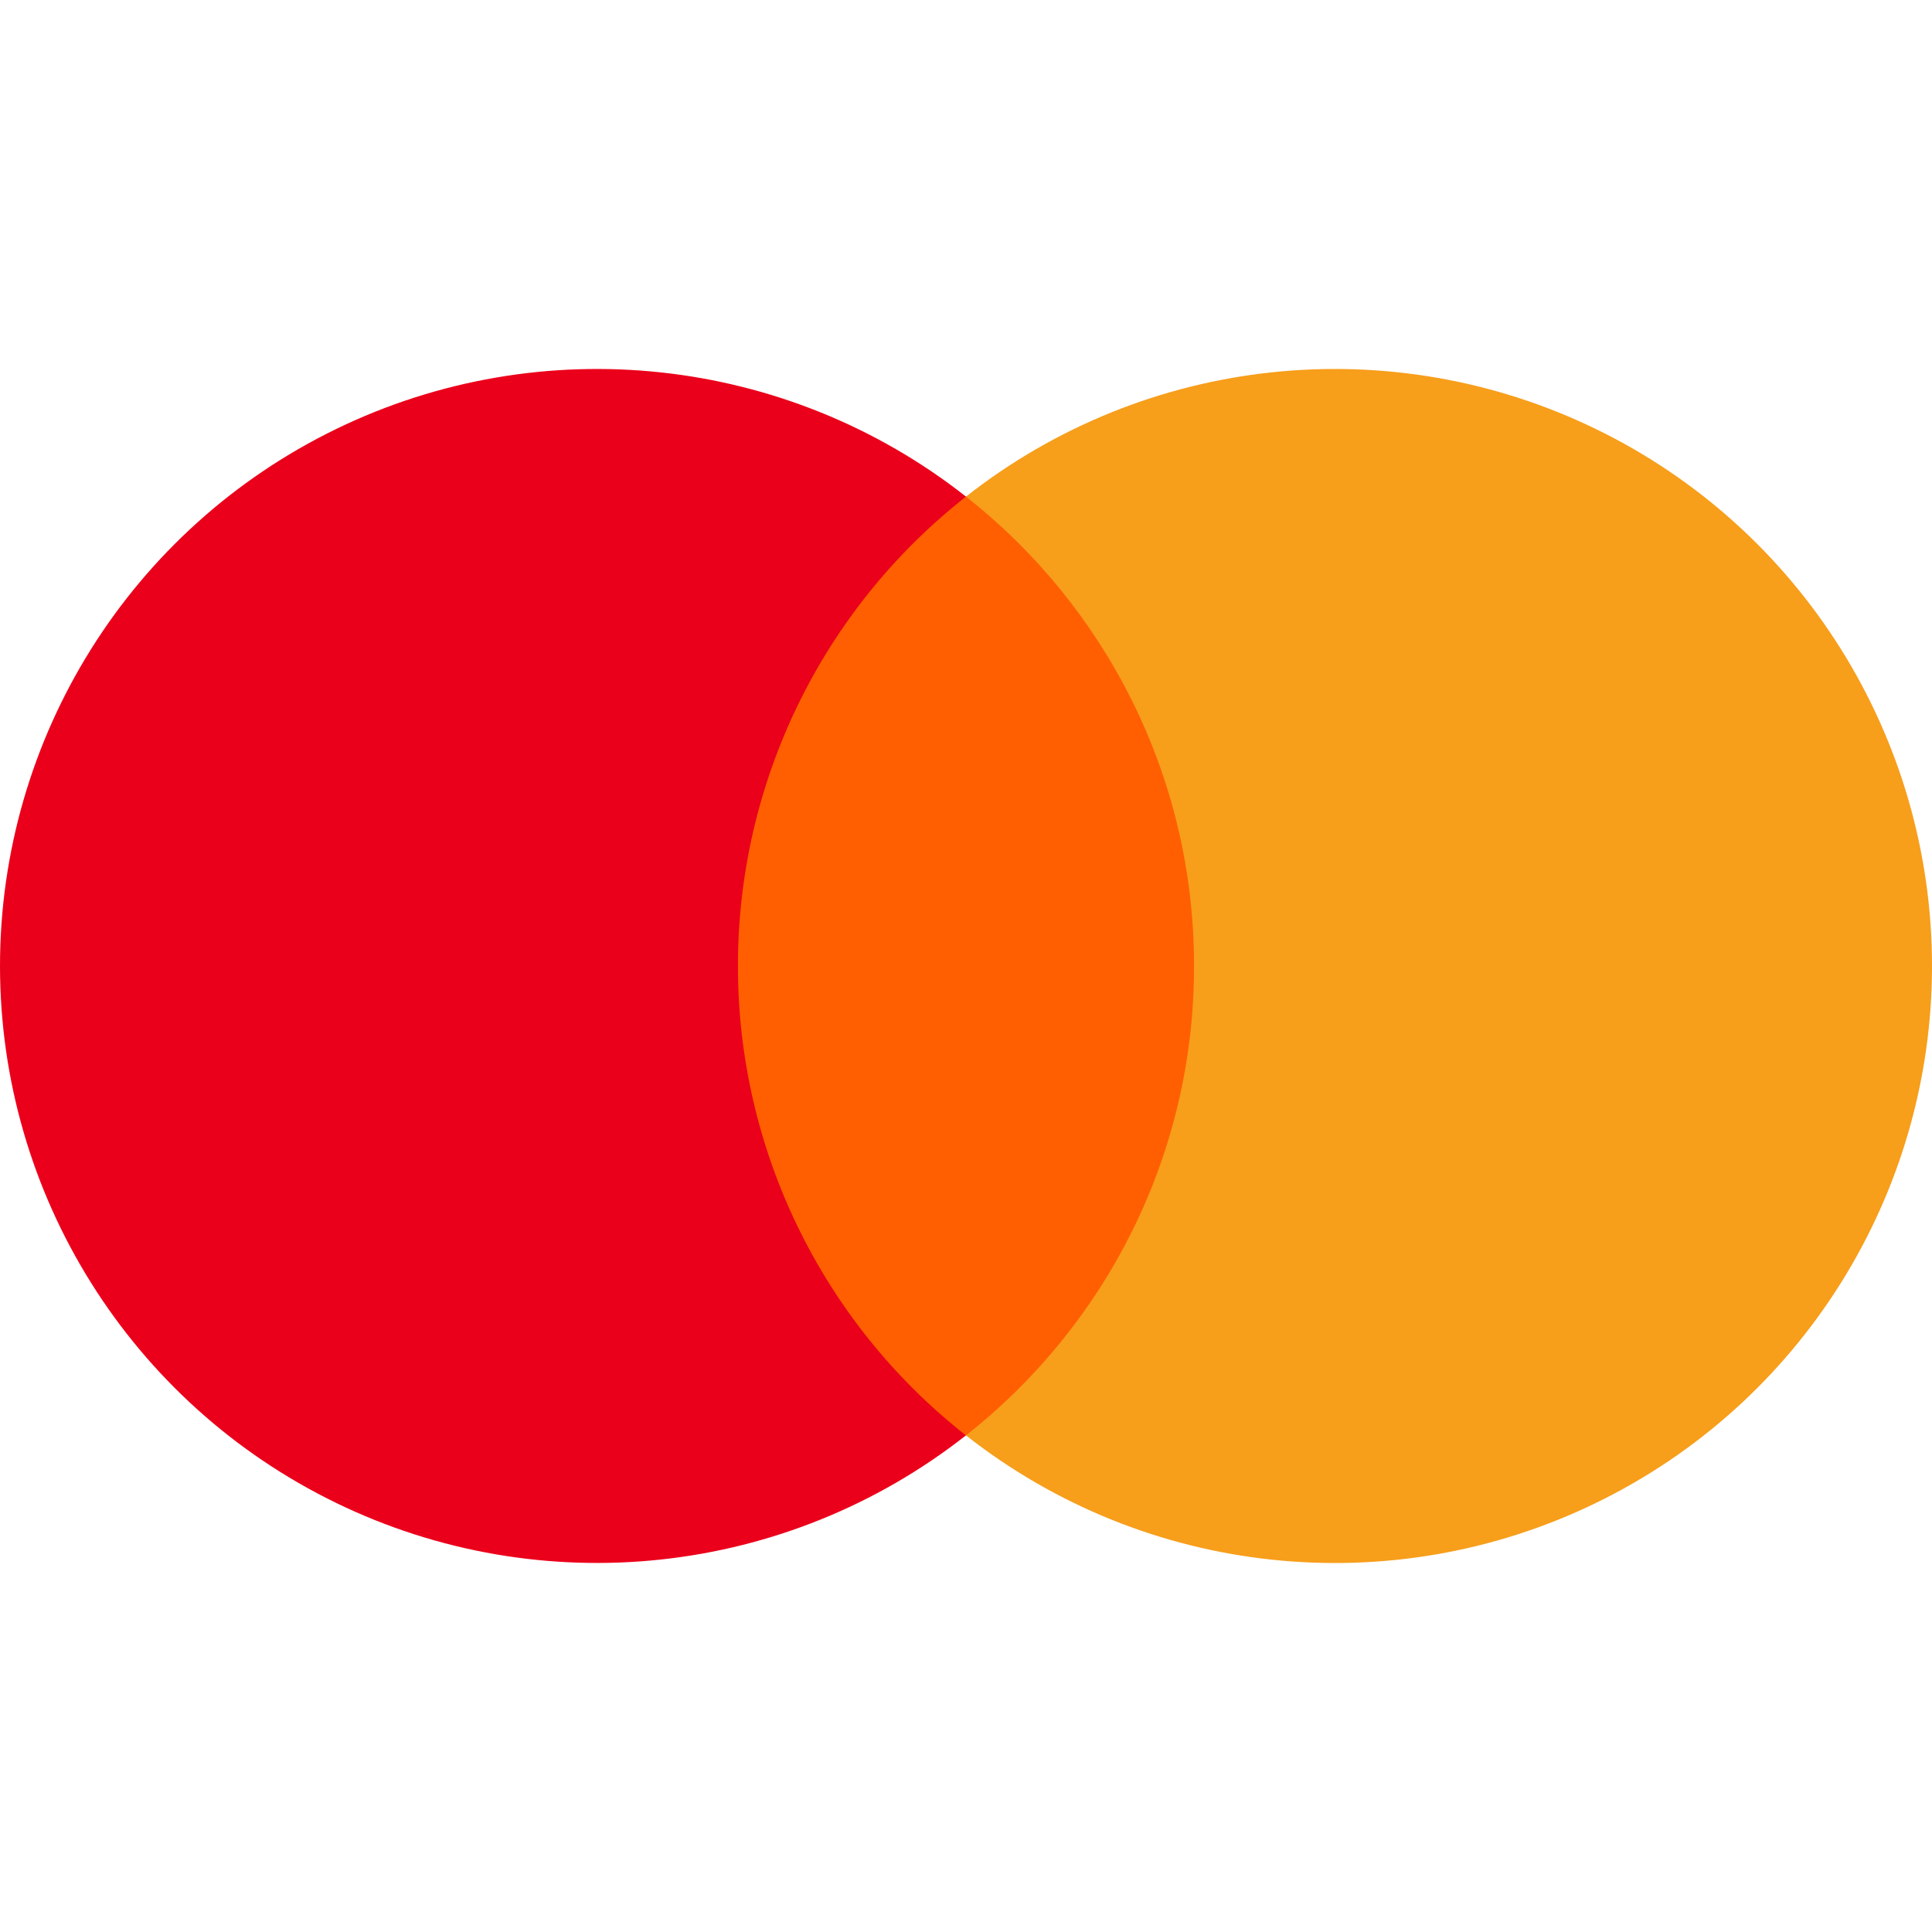
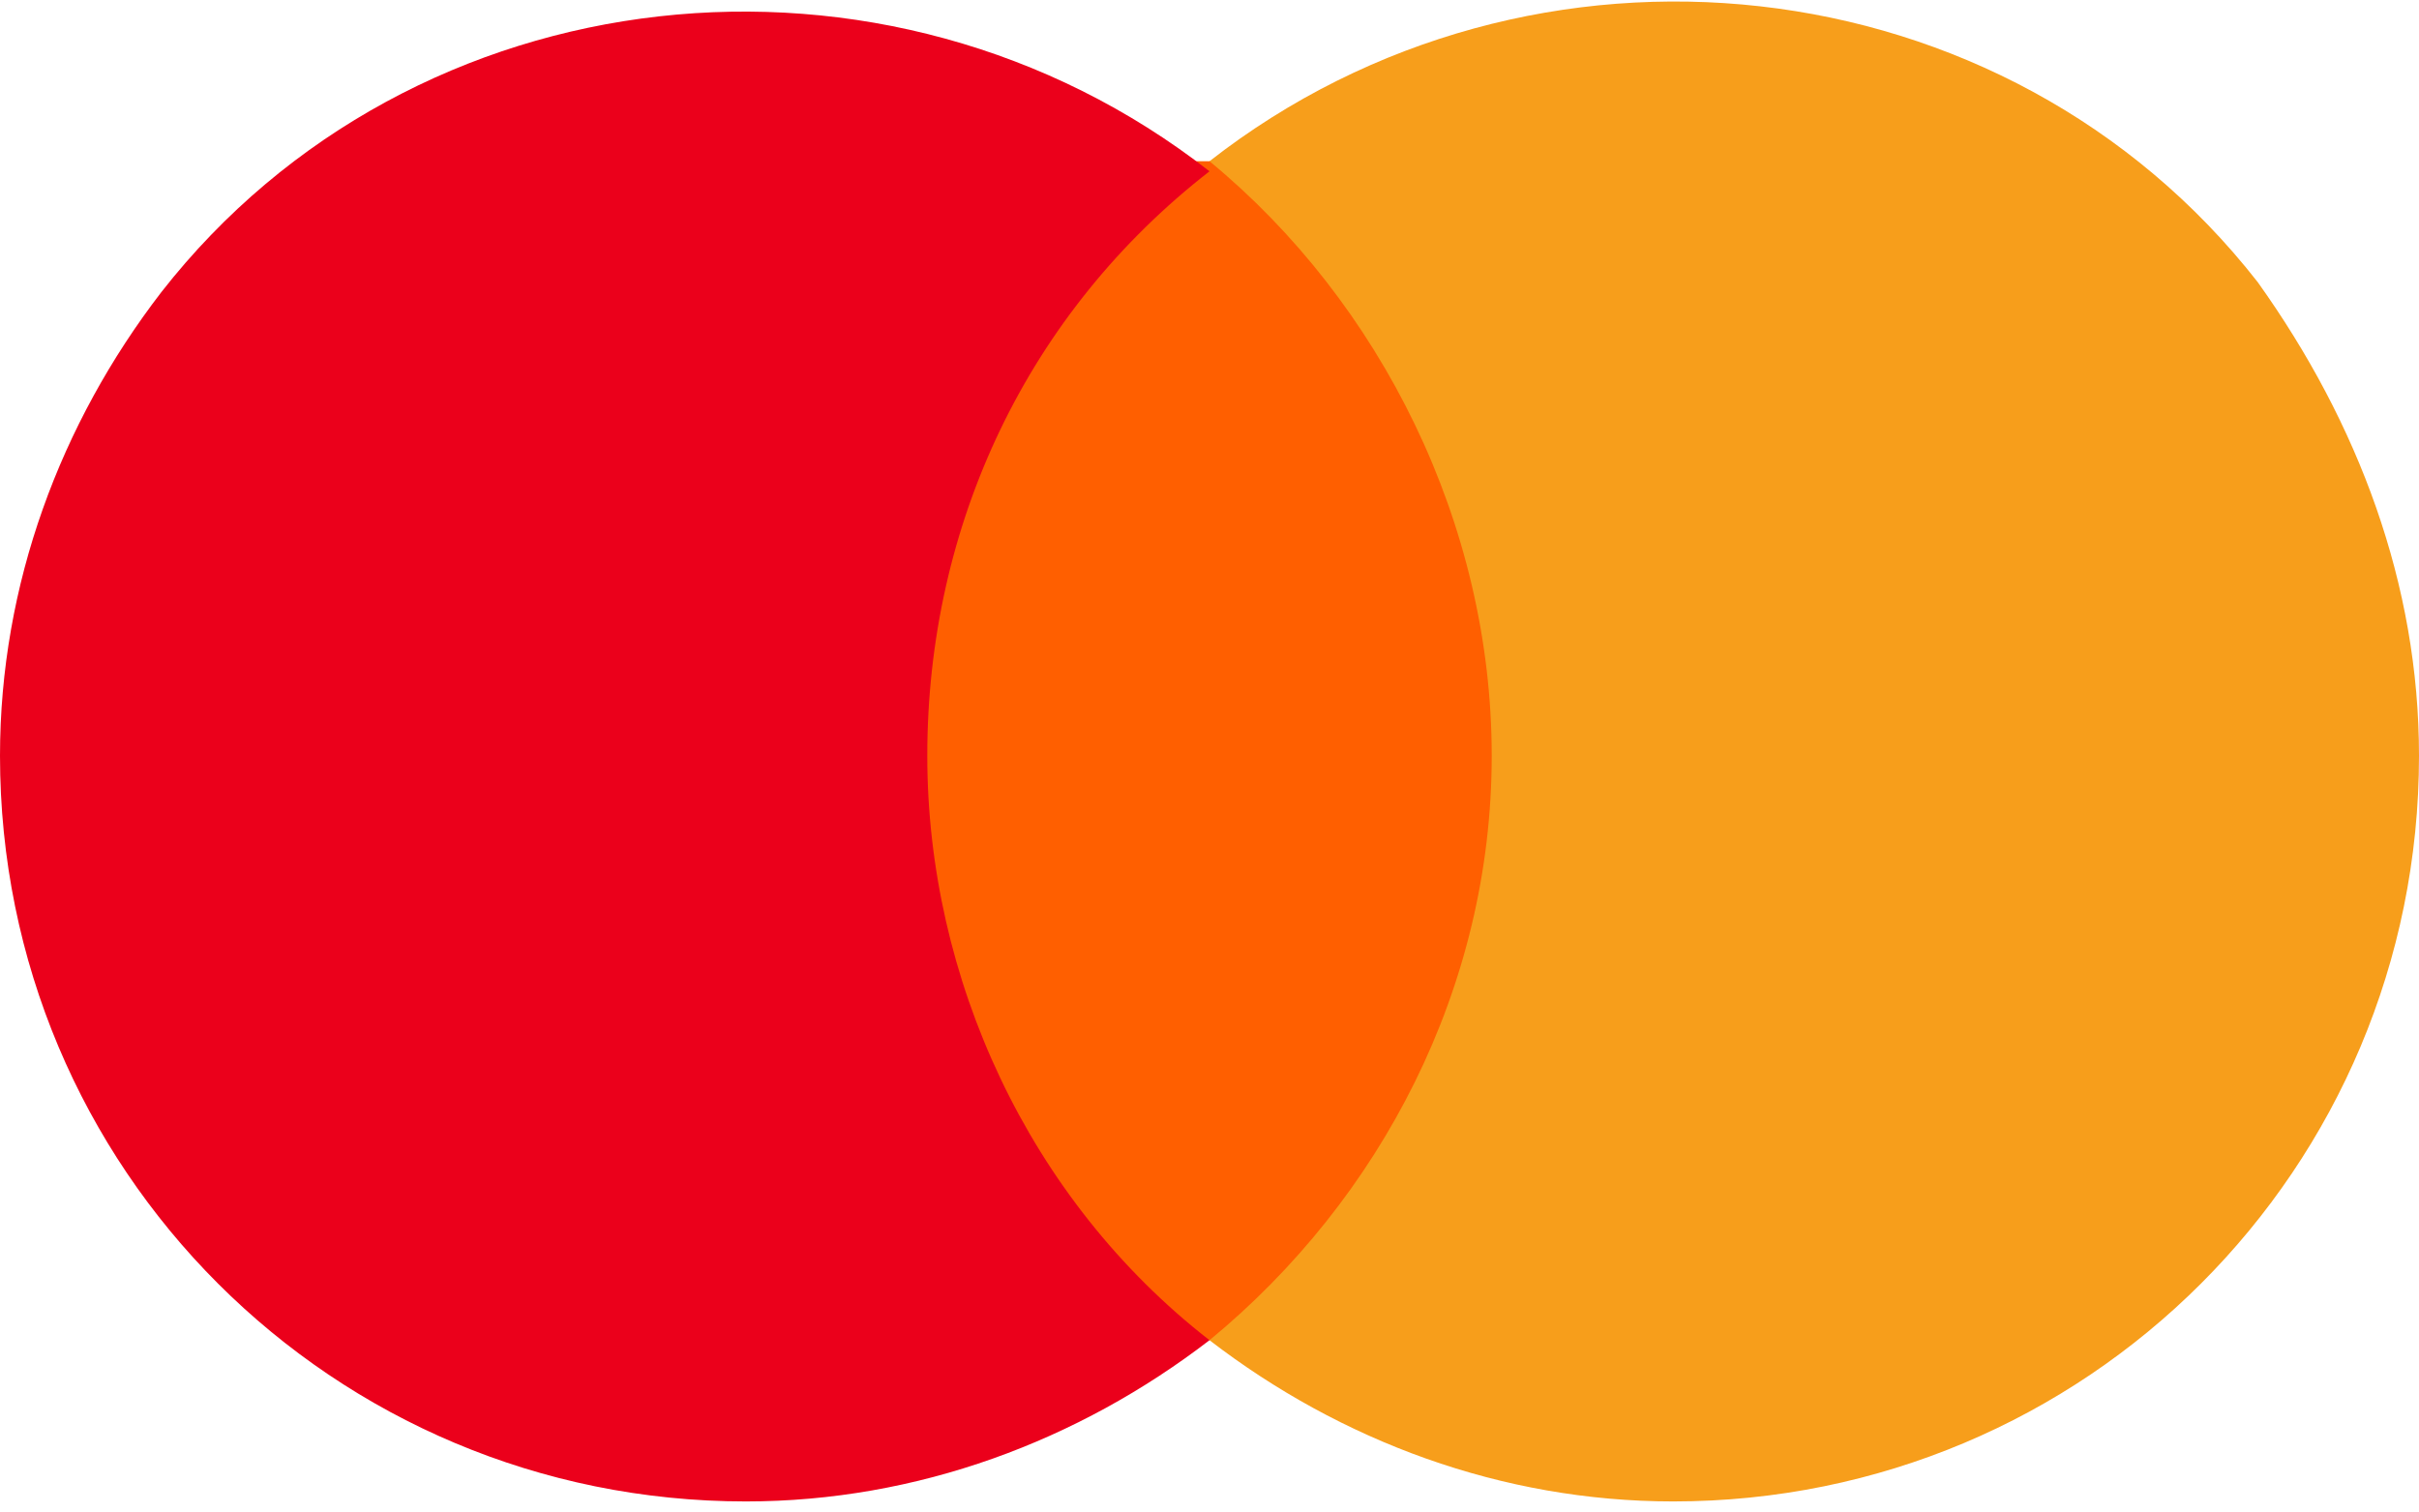
- <svg xmlns="http://www.w3.org/2000/svg" viewBox="0 0 24 24" id="mastercard">
-   <path fill="#FF5F00" d="M15.245 17.831h-6.49V6.168h6.49v11.663z" />
-   <path fill="#EB001B" d="M9.167 12A7.404 7.404 0 0 1 12 6.169 7.417 7.417 0 0 0 0 12a7.417 7.417 0 0 0 11.999 5.831A7.406 7.406 0 0 1 9.167 12z" />
-   <path fill="#F79E1B" d="M24 12a7.417 7.417 0 0 1-12 5.831c1.725-1.358 2.833-3.465 2.833-5.831S13.725 7.527 12 6.169A7.417 7.417 0 0 1 24 12z" />
+ <svg xmlns="http://www.w3.org/2000/svg" version="1.1" id="mastercard" x="0px" y="0px" viewBox="0 0 24 15" style="enable-background:new 0 0 24 15;" xml:space="preserve">
+   <style type="text/css">
+ 	.st0{fill:#FF5F00;}
+ 	.st1{fill:#EB001B;}
+ 	.st2{fill:#F79E1B;}
+ </style>
+   <path class="st0" d="M15.2,13.3H8.8V1.6h6.5C15.2,1.6,15.2,13.3,15.2,13.3z" />
+   <path class="st1" d="M9.2,7.5c0-2.3,1-4.4,2.8-5.8c-3.2-2.5-7.9-2-10.4,1.2C0.6,4.2,0,5.8,0,7.5c0,4.1,3.3,7.4,7.4,7.4  c1.7,0,3.3-0.6,4.6-1.6C10.2,11.9,9.2,9.7,9.2,7.5z" />
+   <path class="st2" d="M24,7.5c0,4.1-3.3,7.4-7.4,7.4c-1.7,0-3.3-0.6-4.6-1.6c1.7-1.4,2.8-3.5,2.8-5.8S13.7,3,12,1.6  c3.2-2.5,7.9-2,10.4,1.2C23.4,4.2,24,5.8,24,7.5z" />
</svg>
